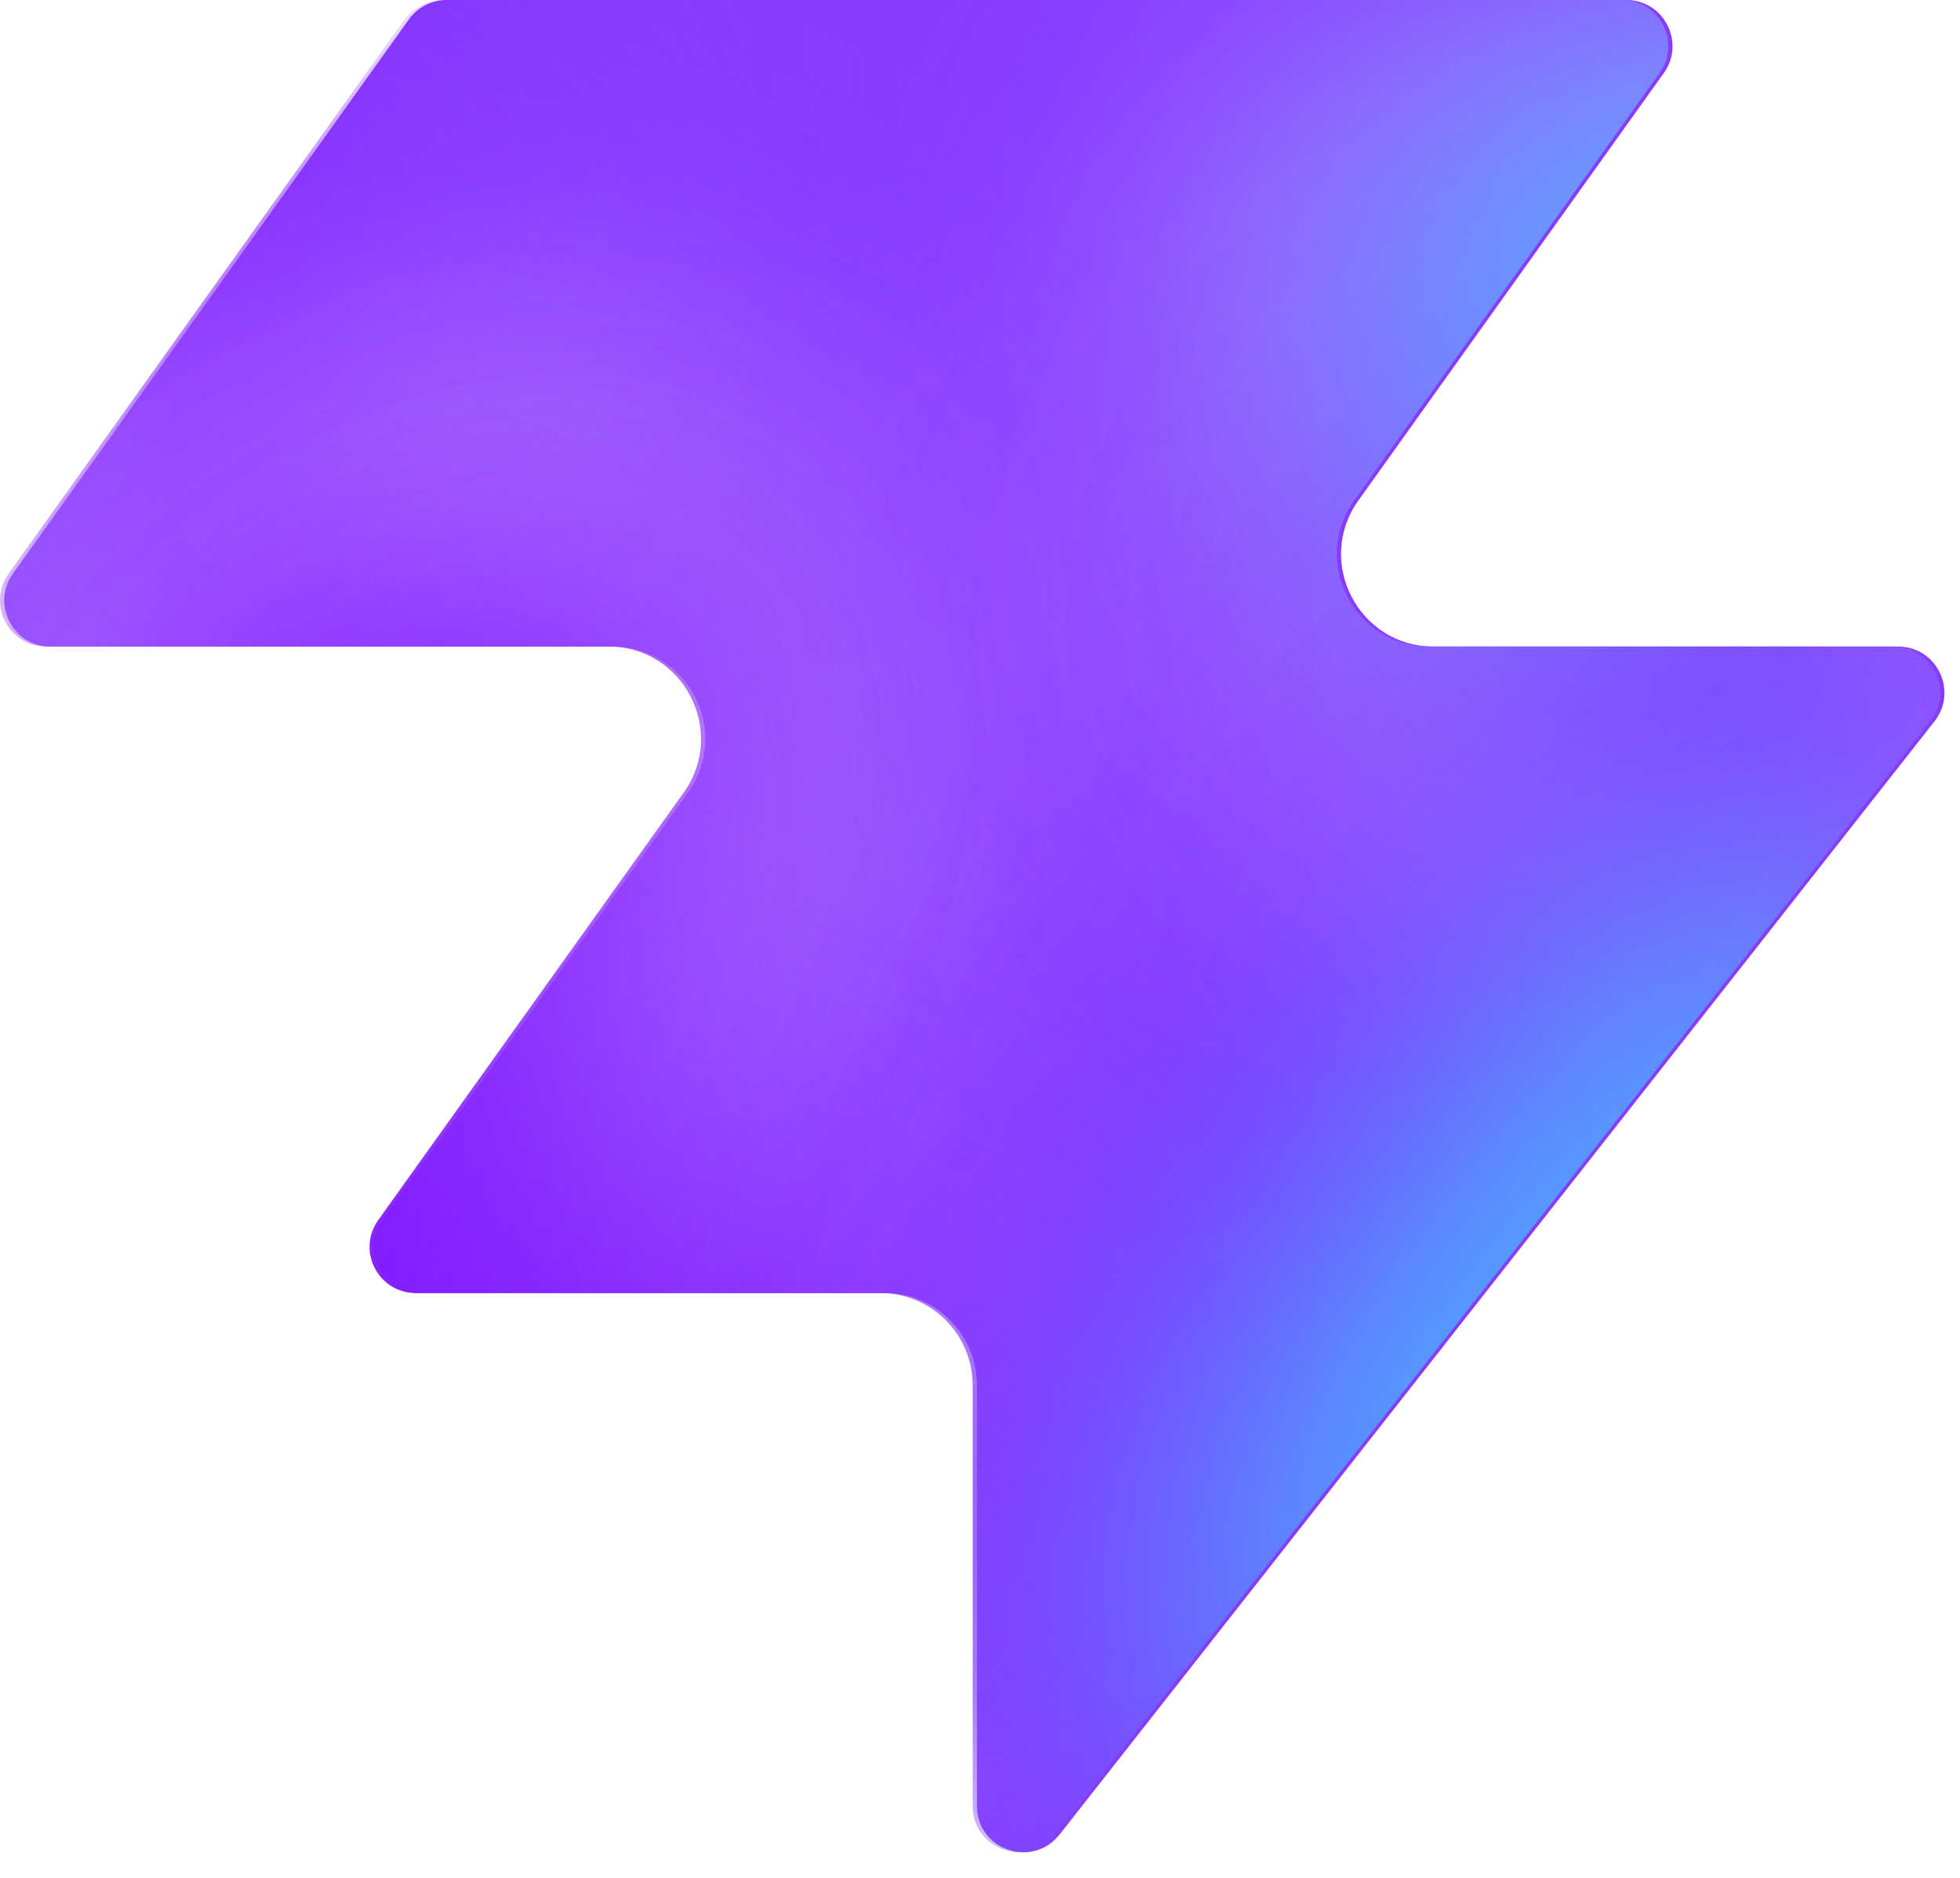
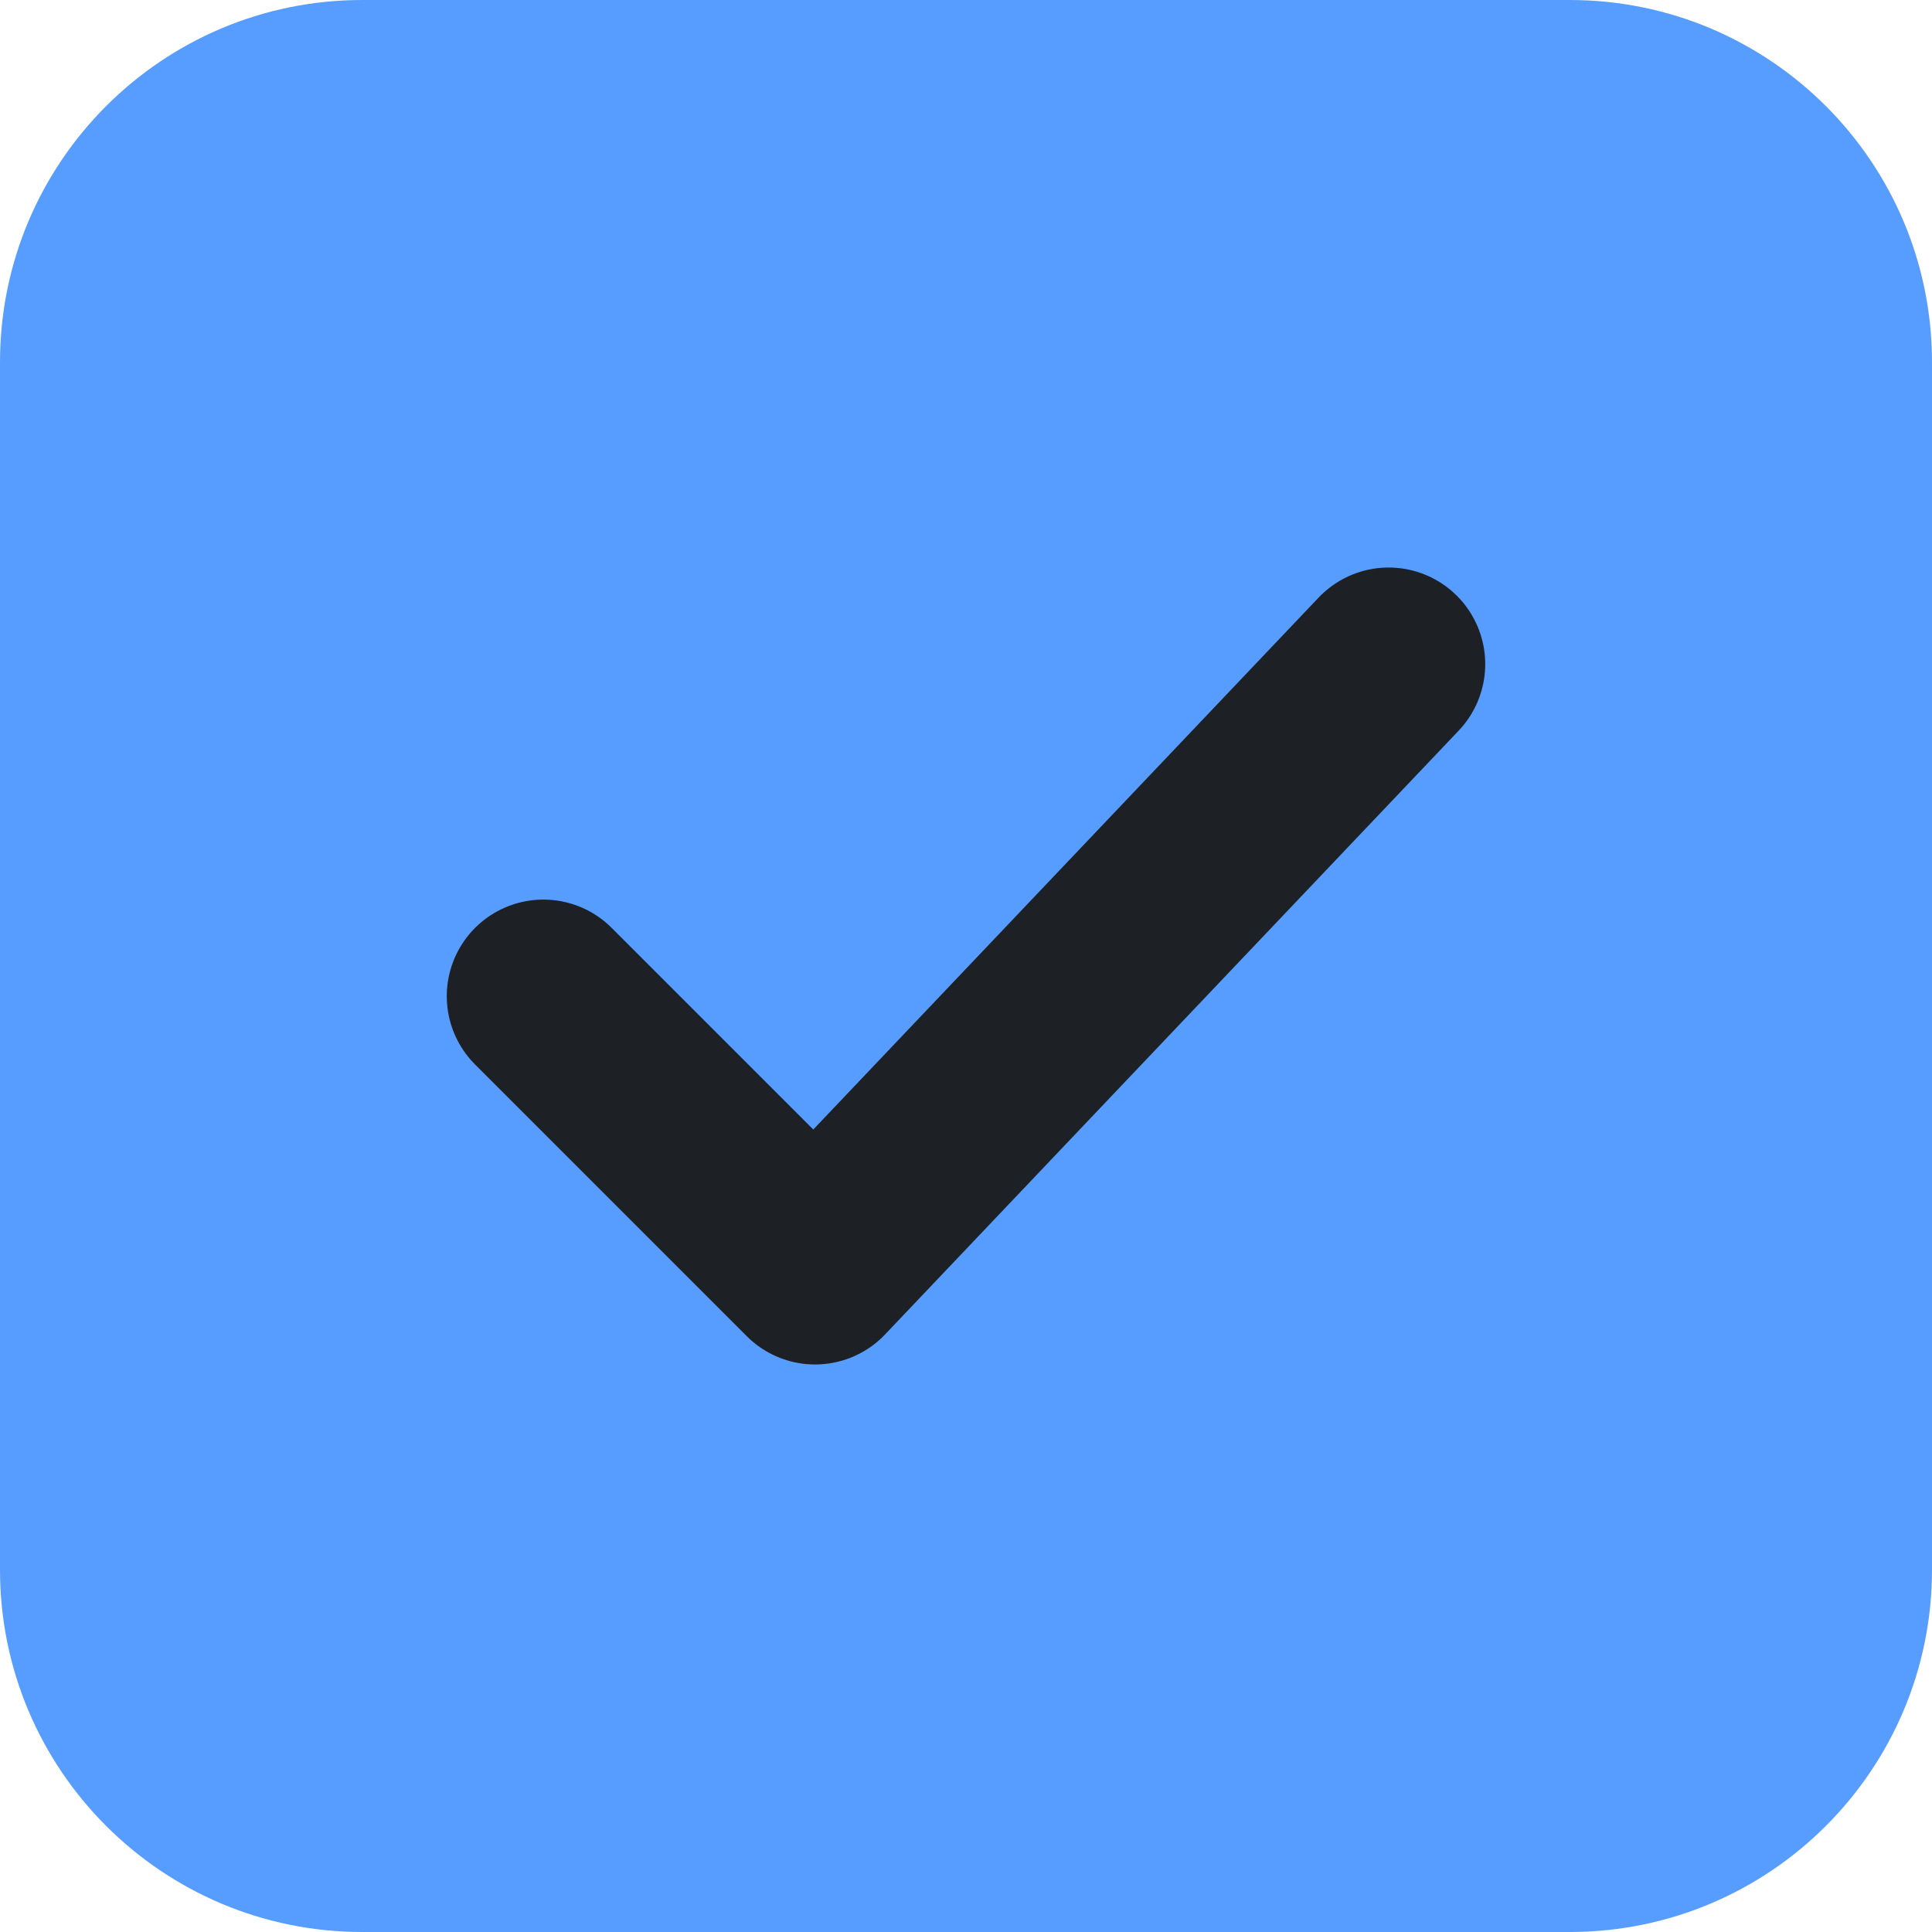
- <svg xmlns="http://www.w3.org/2000/svg" width="48" height="46" fill="none" viewBox="0 0 48 46">
-   <path fill="#863bff" d="M25.946 44.938c-.664.845-2.021.375-2.021-.698V33.937a2.26 2.26 0 0 0-2.262-2.262H10.287c-.92 0-1.456-1.04-.92-1.788l7.48-10.471c1.07-1.497 0-3.578-1.842-3.578H1.237c-.92 0-1.456-1.04-.92-1.788L10.013.474c.214-.297.556-.474.92-.474h28.894c.92 0 1.456 1.04.92 1.788l-7.48 10.471c-1.07 1.498 0 3.579 1.842 3.579h11.377c.943 0 1.473 1.088.89 1.83L25.947 44.94z" style="fill:#863bff;fill:color(display-p3 .525 .23 1);fill-opacity:1" />
-   <mask id="a" width="48" height="46" x="0" y="0" maskUnits="userSpaceOnUse" style="mask-type:alpha">
-     <path fill="#000" d="M25.842 44.938c-.664.844-2.021.375-2.021-.698V33.937a2.26 2.26 0 0 0-2.262-2.262H10.183c-.92 0-1.456-1.04-.92-1.788l7.48-10.471c1.07-1.498 0-3.579-1.842-3.579H1.133c-.92 0-1.456-1.04-.92-1.787L9.91.473c.214-.297.556-.474.92-.474h28.894c.92 0 1.456 1.04.92 1.788l-7.48 10.471c-1.07 1.498 0 3.578 1.842 3.578h11.377c.943 0 1.473 1.088.89 1.832L25.843 44.94z" style="fill:#000;fill-opacity:1" />
-   </mask>
-   <g mask="url(#a)">
-     <g filter="url(#b)">
-       <ellipse cx="5.508" cy="14.704" fill="#ede6ff" rx="5.508" ry="14.704" style="fill:#ede6ff;fill:color(display-p3 .927 .903 1);fill-opacity:1" transform="matrix(.00324 1 1 -.00324 -4.47 31.516)" />
-     </g>
-     <g filter="url(#c)">
-       <ellipse cx="10.399" cy="29.851" fill="#ede6ff" rx="10.399" ry="29.851" style="fill:#ede6ff;fill:color(display-p3 .927 .903 1);fill-opacity:1" transform="matrix(.00324 1 1 -.00324 -39.328 7.883)" />
-     </g>
-     <g filter="url(#d)">
-       <ellipse cx="5.508" cy="30.487" fill="#7e14ff" rx="5.508" ry="30.487" style="fill:#7e14ff;fill:color(display-p3 .492 .077 1);fill-opacity:1" transform="rotate(89.814 -25.913 -14.639)scale(1 -1)" />
-     </g>
-     <g filter="url(#e)">
-       <ellipse cx="5.508" cy="30.599" fill="#7e14ff" rx="5.508" ry="30.599" style="fill:#7e14ff;fill:color(display-p3 .492 .077 1);fill-opacity:1" transform="rotate(89.814 -32.644 -3.334)scale(1 -1)" />
-     </g>
-     <g filter="url(#f)">
-       <ellipse cx="5.508" cy="30.599" fill="#7e14ff" rx="5.508" ry="30.599" style="fill:#7e14ff;fill:color(display-p3 .492 .077 1);fill-opacity:1" transform="matrix(.00324 1 1 -.00324 -34.34 30.47)" />
-     </g>
-     <g filter="url(#g)">
-       <ellipse cx="14.072" cy="22.078" fill="#ede6ff" rx="14.072" ry="22.078" style="fill:#ede6ff;fill:color(display-p3 .927 .903 1);fill-opacity:1" transform="rotate(93.35 24.506 48.493)scale(-1 1)" />
-     </g>
-     <g filter="url(#h)">
-       <ellipse cx="3.47" cy="21.501" fill="#7e14ff" rx="3.47" ry="21.501" style="fill:#7e14ff;fill:color(display-p3 .492 .077 1);fill-opacity:1" transform="rotate(89.009 28.708 47.59)scale(-1 1)" />
-     </g>
-     <g filter="url(#i)">
-       <ellipse cx="3.47" cy="21.501" fill="#7e14ff" rx="3.47" ry="21.501" style="fill:#7e14ff;fill:color(display-p3 .492 .077 1);fill-opacity:1" transform="rotate(89.009 28.708 47.59)scale(-1 1)" />
-     </g>
-     <g filter="url(#j)">
-       <ellipse cx=".387" cy="8.972" fill="#7e14ff" rx="4.407" ry="29.108" style="fill:#7e14ff;fill:color(display-p3 .492 .077 1);fill-opacity:1" transform="rotate(39.51 .387 8.972)" />
-     </g>
-     <g filter="url(#k)">
-       <ellipse cx="47.523" cy="-6.092" fill="#7e14ff" rx="4.407" ry="29.108" style="fill:#7e14ff;fill:color(display-p3 .492 .077 1);fill-opacity:1" transform="rotate(37.892 47.523 -6.092)" />
-     </g>
-     <g filter="url(#l)">
-       <ellipse cx="41.412" cy="6.333" fill="#47bfff" rx="5.971" ry="9.665" style="fill:#47bfff;fill:color(display-p3 .28 .748 1);fill-opacity:1" transform="rotate(37.892 41.412 6.333)" />
-     </g>
-     <g filter="url(#m)">
-       <ellipse cx="-1.879" cy="38.332" fill="#7e14ff" rx="4.407" ry="29.108" style="fill:#7e14ff;fill:color(display-p3 .492 .077 1);fill-opacity:1" transform="rotate(37.892 -1.88 38.332)" />
-     </g>
-     <g filter="url(#n)">
-       <ellipse cx="-1.879" cy="38.332" fill="#7e14ff" rx="4.407" ry="29.108" style="fill:#7e14ff;fill:color(display-p3 .492 .077 1);fill-opacity:1" transform="rotate(37.892 -1.88 38.332)" />
-     </g>
-     <g filter="url(#o)">
-       <ellipse cx="35.651" cy="29.907" fill="#7e14ff" rx="4.407" ry="29.108" style="fill:#7e14ff;fill:color(display-p3 .492 .077 1);fill-opacity:1" transform="rotate(37.892 35.651 29.907)" />
-     </g>
-     <g filter="url(#p)">
-       <ellipse cx="38.418" cy="32.4" fill="#47bfff" rx="5.971" ry="15.297" style="fill:#47bfff;fill:color(display-p3 .28 .748 1);fill-opacity:1" transform="rotate(37.892 38.418 32.4)" />
-     </g>
-   </g>
-   <defs>
-     <filter id="b" width="60.045" height="41.654" x="-19.77" y="16.149" color-interpolation-filters="sRGB" filterUnits="userSpaceOnUse">
-       <feFlood flood-opacity="0" result="BackgroundImageFix" />
-       <feBlend in="SourceGraphic" in2="BackgroundImageFix" result="shape" />
-       <feGaussianBlur result="effect1_foregroundBlur_2002_17158" stdDeviation="7.659" />
-     </filter>
-     <filter id="c" width="90.34" height="51.437" x="-54.613" y="-7.533" color-interpolation-filters="sRGB" filterUnits="userSpaceOnUse">
-       <feFlood flood-opacity="0" result="BackgroundImageFix" />
-       <feBlend in="SourceGraphic" in2="BackgroundImageFix" result="shape" />
-       <feGaussianBlur result="effect1_foregroundBlur_2002_17158" stdDeviation="7.659" />
-     </filter>
-     <filter id="d" width="79.355" height="29.4" x="-49.64" y="2.03" color-interpolation-filters="sRGB" filterUnits="userSpaceOnUse">
-       <feFlood flood-opacity="0" result="BackgroundImageFix" />
-       <feBlend in="SourceGraphic" in2="BackgroundImageFix" result="shape" />
-       <feGaussianBlur result="effect1_foregroundBlur_2002_17158" stdDeviation="4.596" />
-     </filter>
-     <filter id="e" width="79.579" height="29.4" x="-45.045" y="20.029" color-interpolation-filters="sRGB" filterUnits="userSpaceOnUse">
-       <feFlood flood-opacity="0" result="BackgroundImageFix" />
-       <feBlend in="SourceGraphic" in2="BackgroundImageFix" result="shape" />
-       <feGaussianBlur result="effect1_foregroundBlur_2002_17158" stdDeviation="4.596" />
-     </filter>
-     <filter id="f" width="79.579" height="29.4" x="-43.513" y="21.178" color-interpolation-filters="sRGB" filterUnits="userSpaceOnUse">
-       <feFlood flood-opacity="0" result="BackgroundImageFix" />
-       <feBlend in="SourceGraphic" in2="BackgroundImageFix" result="shape" />
-       <feGaussianBlur result="effect1_foregroundBlur_2002_17158" stdDeviation="4.596" />
-     </filter>
-     <filter id="g" width="74.749" height="58.852" x="15.756" y="-17.901" color-interpolation-filters="sRGB" filterUnits="userSpaceOnUse">
-       <feFlood flood-opacity="0" result="BackgroundImageFix" />
-       <feBlend in="SourceGraphic" in2="BackgroundImageFix" result="shape" />
-       <feGaussianBlur result="effect1_foregroundBlur_2002_17158" stdDeviation="7.659" />
-     </filter>
-     <filter id="h" width="61.377" height="25.362" x="23.548" y="2.284" color-interpolation-filters="sRGB" filterUnits="userSpaceOnUse">
-       <feFlood flood-opacity="0" result="BackgroundImageFix" />
-       <feBlend in="SourceGraphic" in2="BackgroundImageFix" result="shape" />
-       <feGaussianBlur result="effect1_foregroundBlur_2002_17158" stdDeviation="4.596" />
-     </filter>
-     <filter id="i" width="61.377" height="25.362" x="23.548" y="2.284" color-interpolation-filters="sRGB" filterUnits="userSpaceOnUse">
-       <feFlood flood-opacity="0" result="BackgroundImageFix" />
-       <feBlend in="SourceGraphic" in2="BackgroundImageFix" result="shape" />
-       <feGaussianBlur result="effect1_foregroundBlur_2002_17158" stdDeviation="4.596" />
-     </filter>
-     <filter id="j" width="56.045" height="63.649" x="-27.636" y="-22.853" color-interpolation-filters="sRGB" filterUnits="userSpaceOnUse">
-       <feFlood flood-opacity="0" result="BackgroundImageFix" />
-       <feBlend in="SourceGraphic" in2="BackgroundImageFix" result="shape" />
-       <feGaussianBlur result="effect1_foregroundBlur_2002_17158" stdDeviation="4.596" />
-     </filter>
-     <filter id="k" width="54.814" height="64.646" x="20.116" y="-38.415" color-interpolation-filters="sRGB" filterUnits="userSpaceOnUse">
-       <feFlood flood-opacity="0" result="BackgroundImageFix" />
-       <feBlend in="SourceGraphic" in2="BackgroundImageFix" result="shape" />
-       <feGaussianBlur result="effect1_foregroundBlur_2002_17158" stdDeviation="4.596" />
-     </filter>
-     <filter id="l" width="33.541" height="35.313" x="24.641" y="-11.323" color-interpolation-filters="sRGB" filterUnits="userSpaceOnUse">
-       <feFlood flood-opacity="0" result="BackgroundImageFix" />
-       <feBlend in="SourceGraphic" in2="BackgroundImageFix" result="shape" />
-       <feGaussianBlur result="effect1_foregroundBlur_2002_17158" stdDeviation="4.596" />
-     </filter>
-     <filter id="m" width="54.814" height="64.646" x="-29.286" y="6.009" color-interpolation-filters="sRGB" filterUnits="userSpaceOnUse">
-       <feFlood flood-opacity="0" result="BackgroundImageFix" />
-       <feBlend in="SourceGraphic" in2="BackgroundImageFix" result="shape" />
-       <feGaussianBlur result="effect1_foregroundBlur_2002_17158" stdDeviation="4.596" />
-     </filter>
-     <filter id="n" width="54.814" height="64.646" x="-29.286" y="6.009" color-interpolation-filters="sRGB" filterUnits="userSpaceOnUse">
-       <feFlood flood-opacity="0" result="BackgroundImageFix" />
-       <feBlend in="SourceGraphic" in2="BackgroundImageFix" result="shape" />
-       <feGaussianBlur result="effect1_foregroundBlur_2002_17158" stdDeviation="4.596" />
-     </filter>
-     <filter id="o" width="54.814" height="64.646" x="8.244" y="-2.416" color-interpolation-filters="sRGB" filterUnits="userSpaceOnUse">
-       <feFlood flood-opacity="0" result="BackgroundImageFix" />
-       <feBlend in="SourceGraphic" in2="BackgroundImageFix" result="shape" />
-       <feGaussianBlur result="effect1_foregroundBlur_2002_17158" stdDeviation="4.596" />
-     </filter>
-     <filter id="p" width="39.409" height="43.623" x="18.713" y="10.588" color-interpolation-filters="sRGB" filterUnits="userSpaceOnUse">
-       <feFlood flood-opacity="0" result="BackgroundImageFix" />
-       <feBlend in="SourceGraphic" in2="BackgroundImageFix" result="shape" />
-       <feGaussianBlur result="effect1_foregroundBlur_2002_17158" stdDeviation="4.596" />
-     </filter>
-   </defs>
+ <svg xmlns="http://www.w3.org/2000/svg" viewBox="0 0 32 32">
+   <rect width="32" height="32" rx="6" fill="#579dff" />
+   <path d="M9 16.5l4.5 4.5L23 11" fill="none" stroke="#1d2125" stroke-width="3.2" stroke-linecap="round" stroke-linejoin="round" />
</svg>
